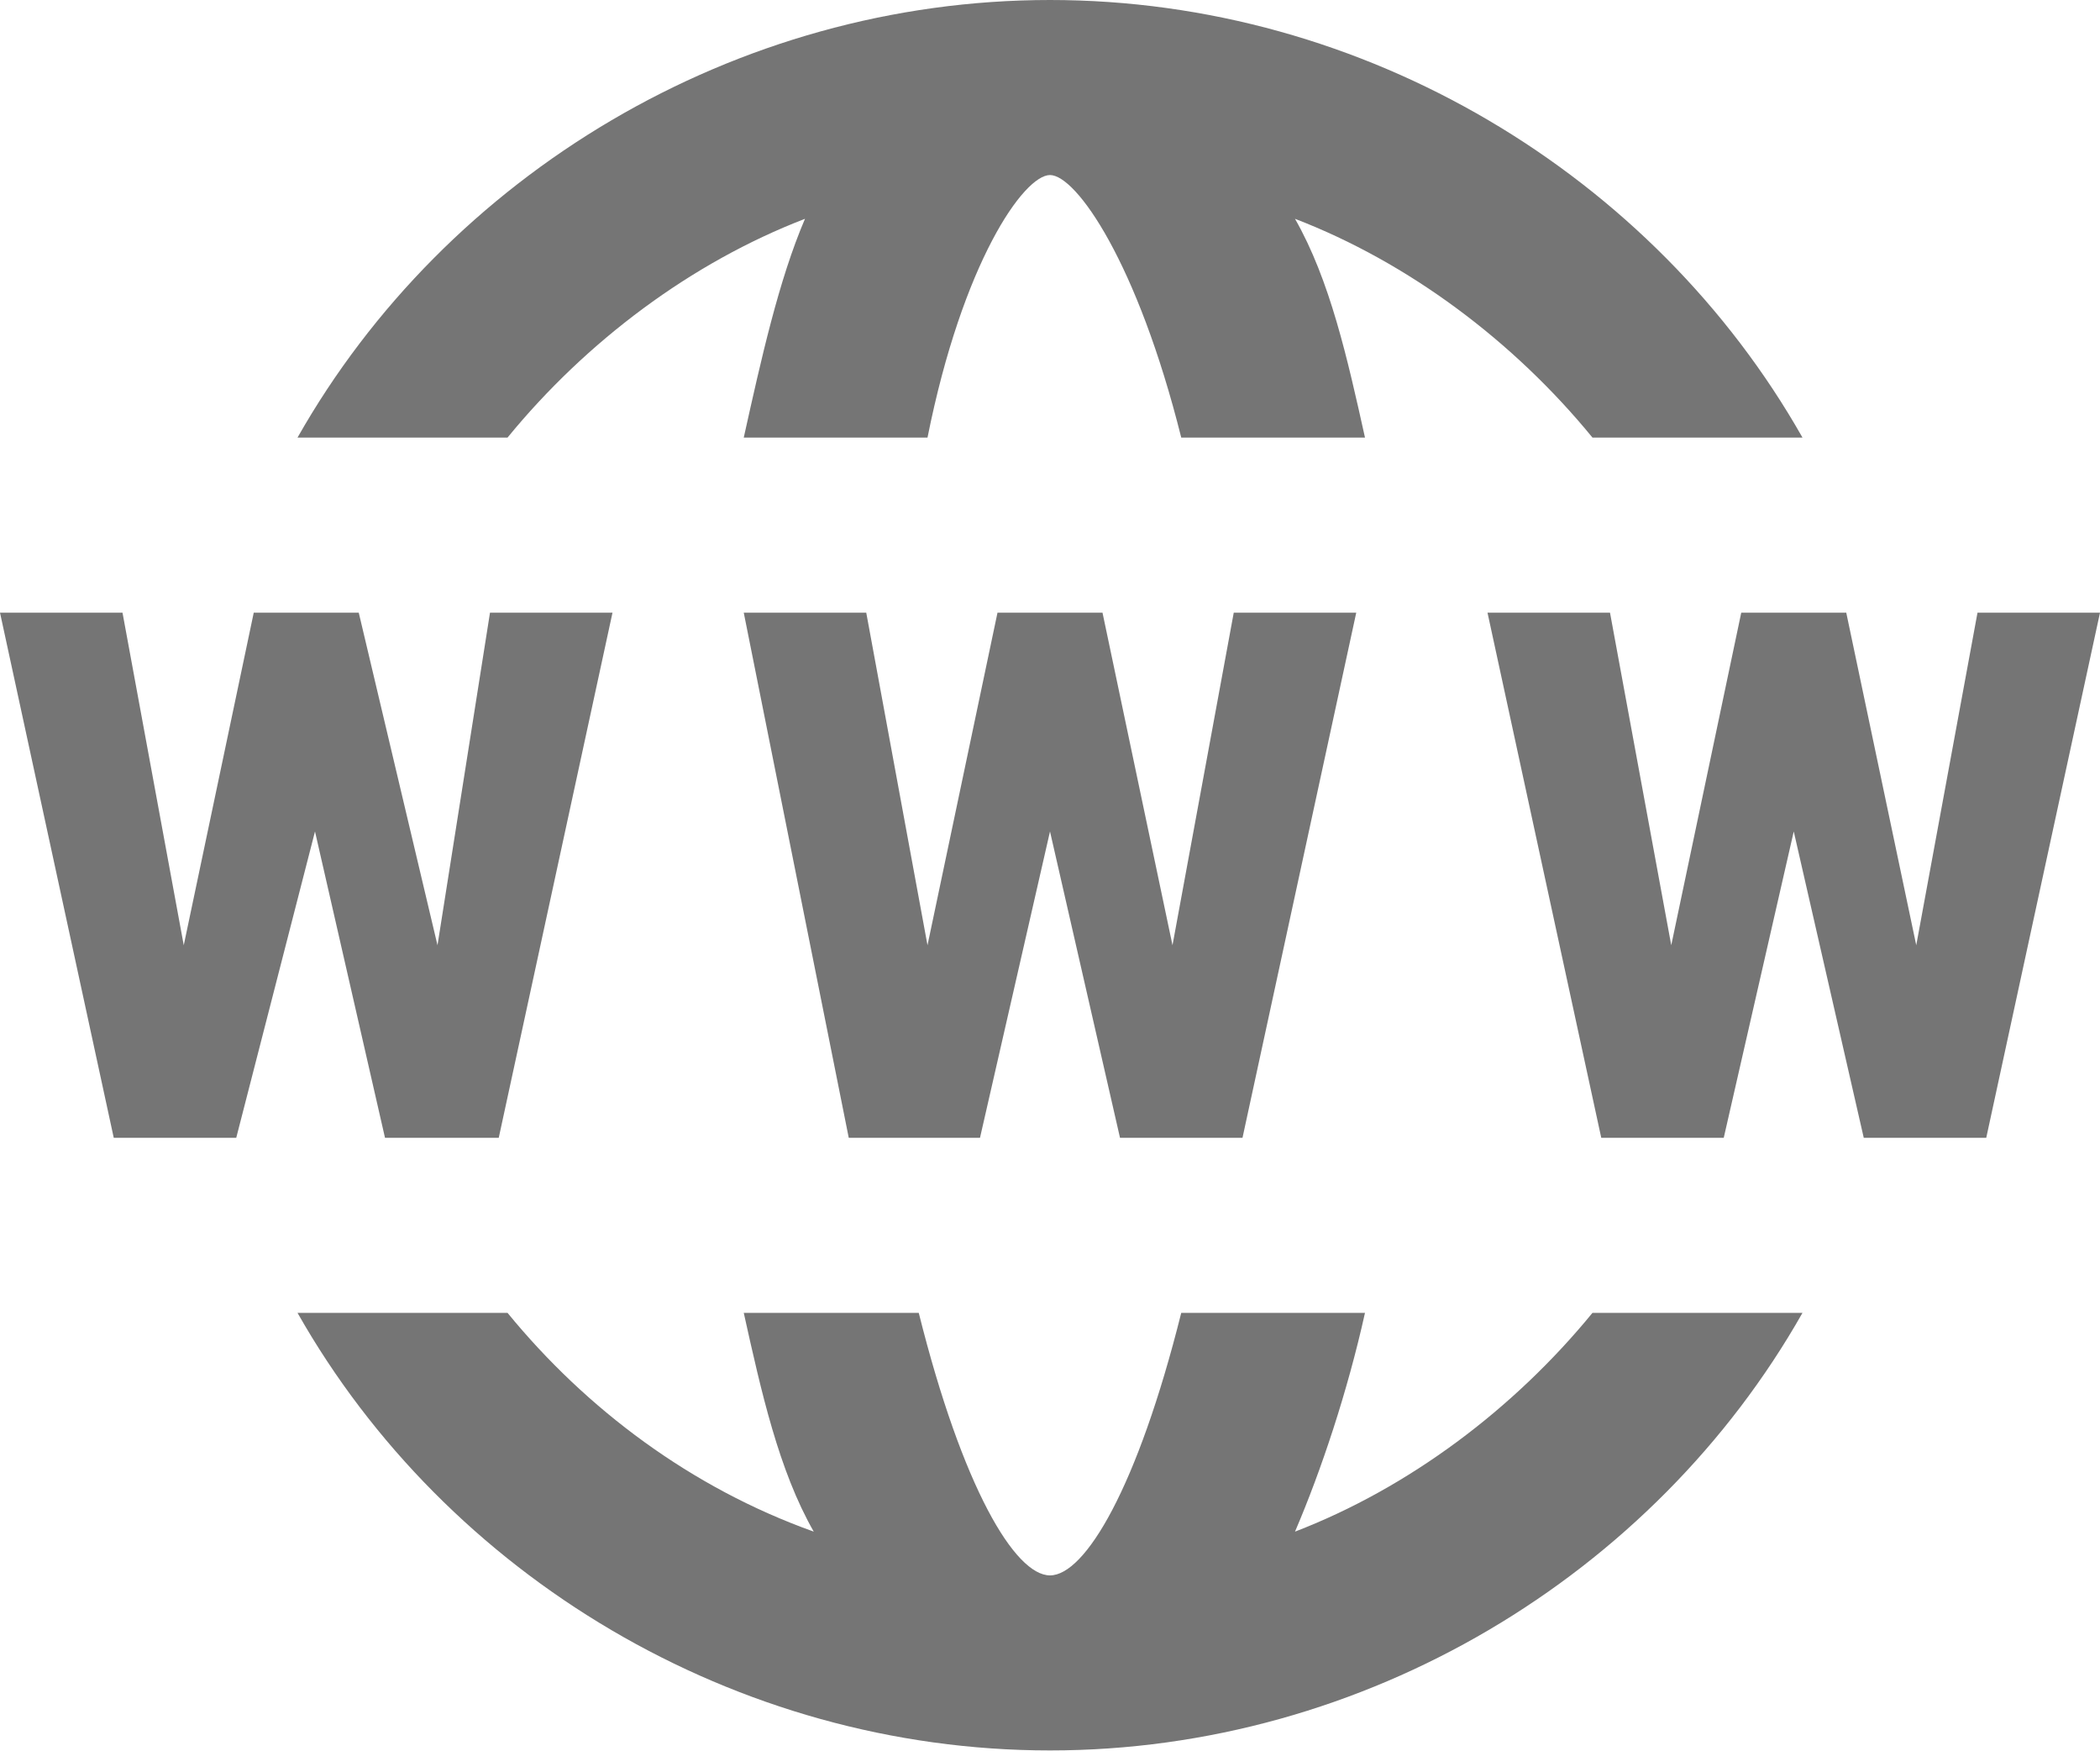
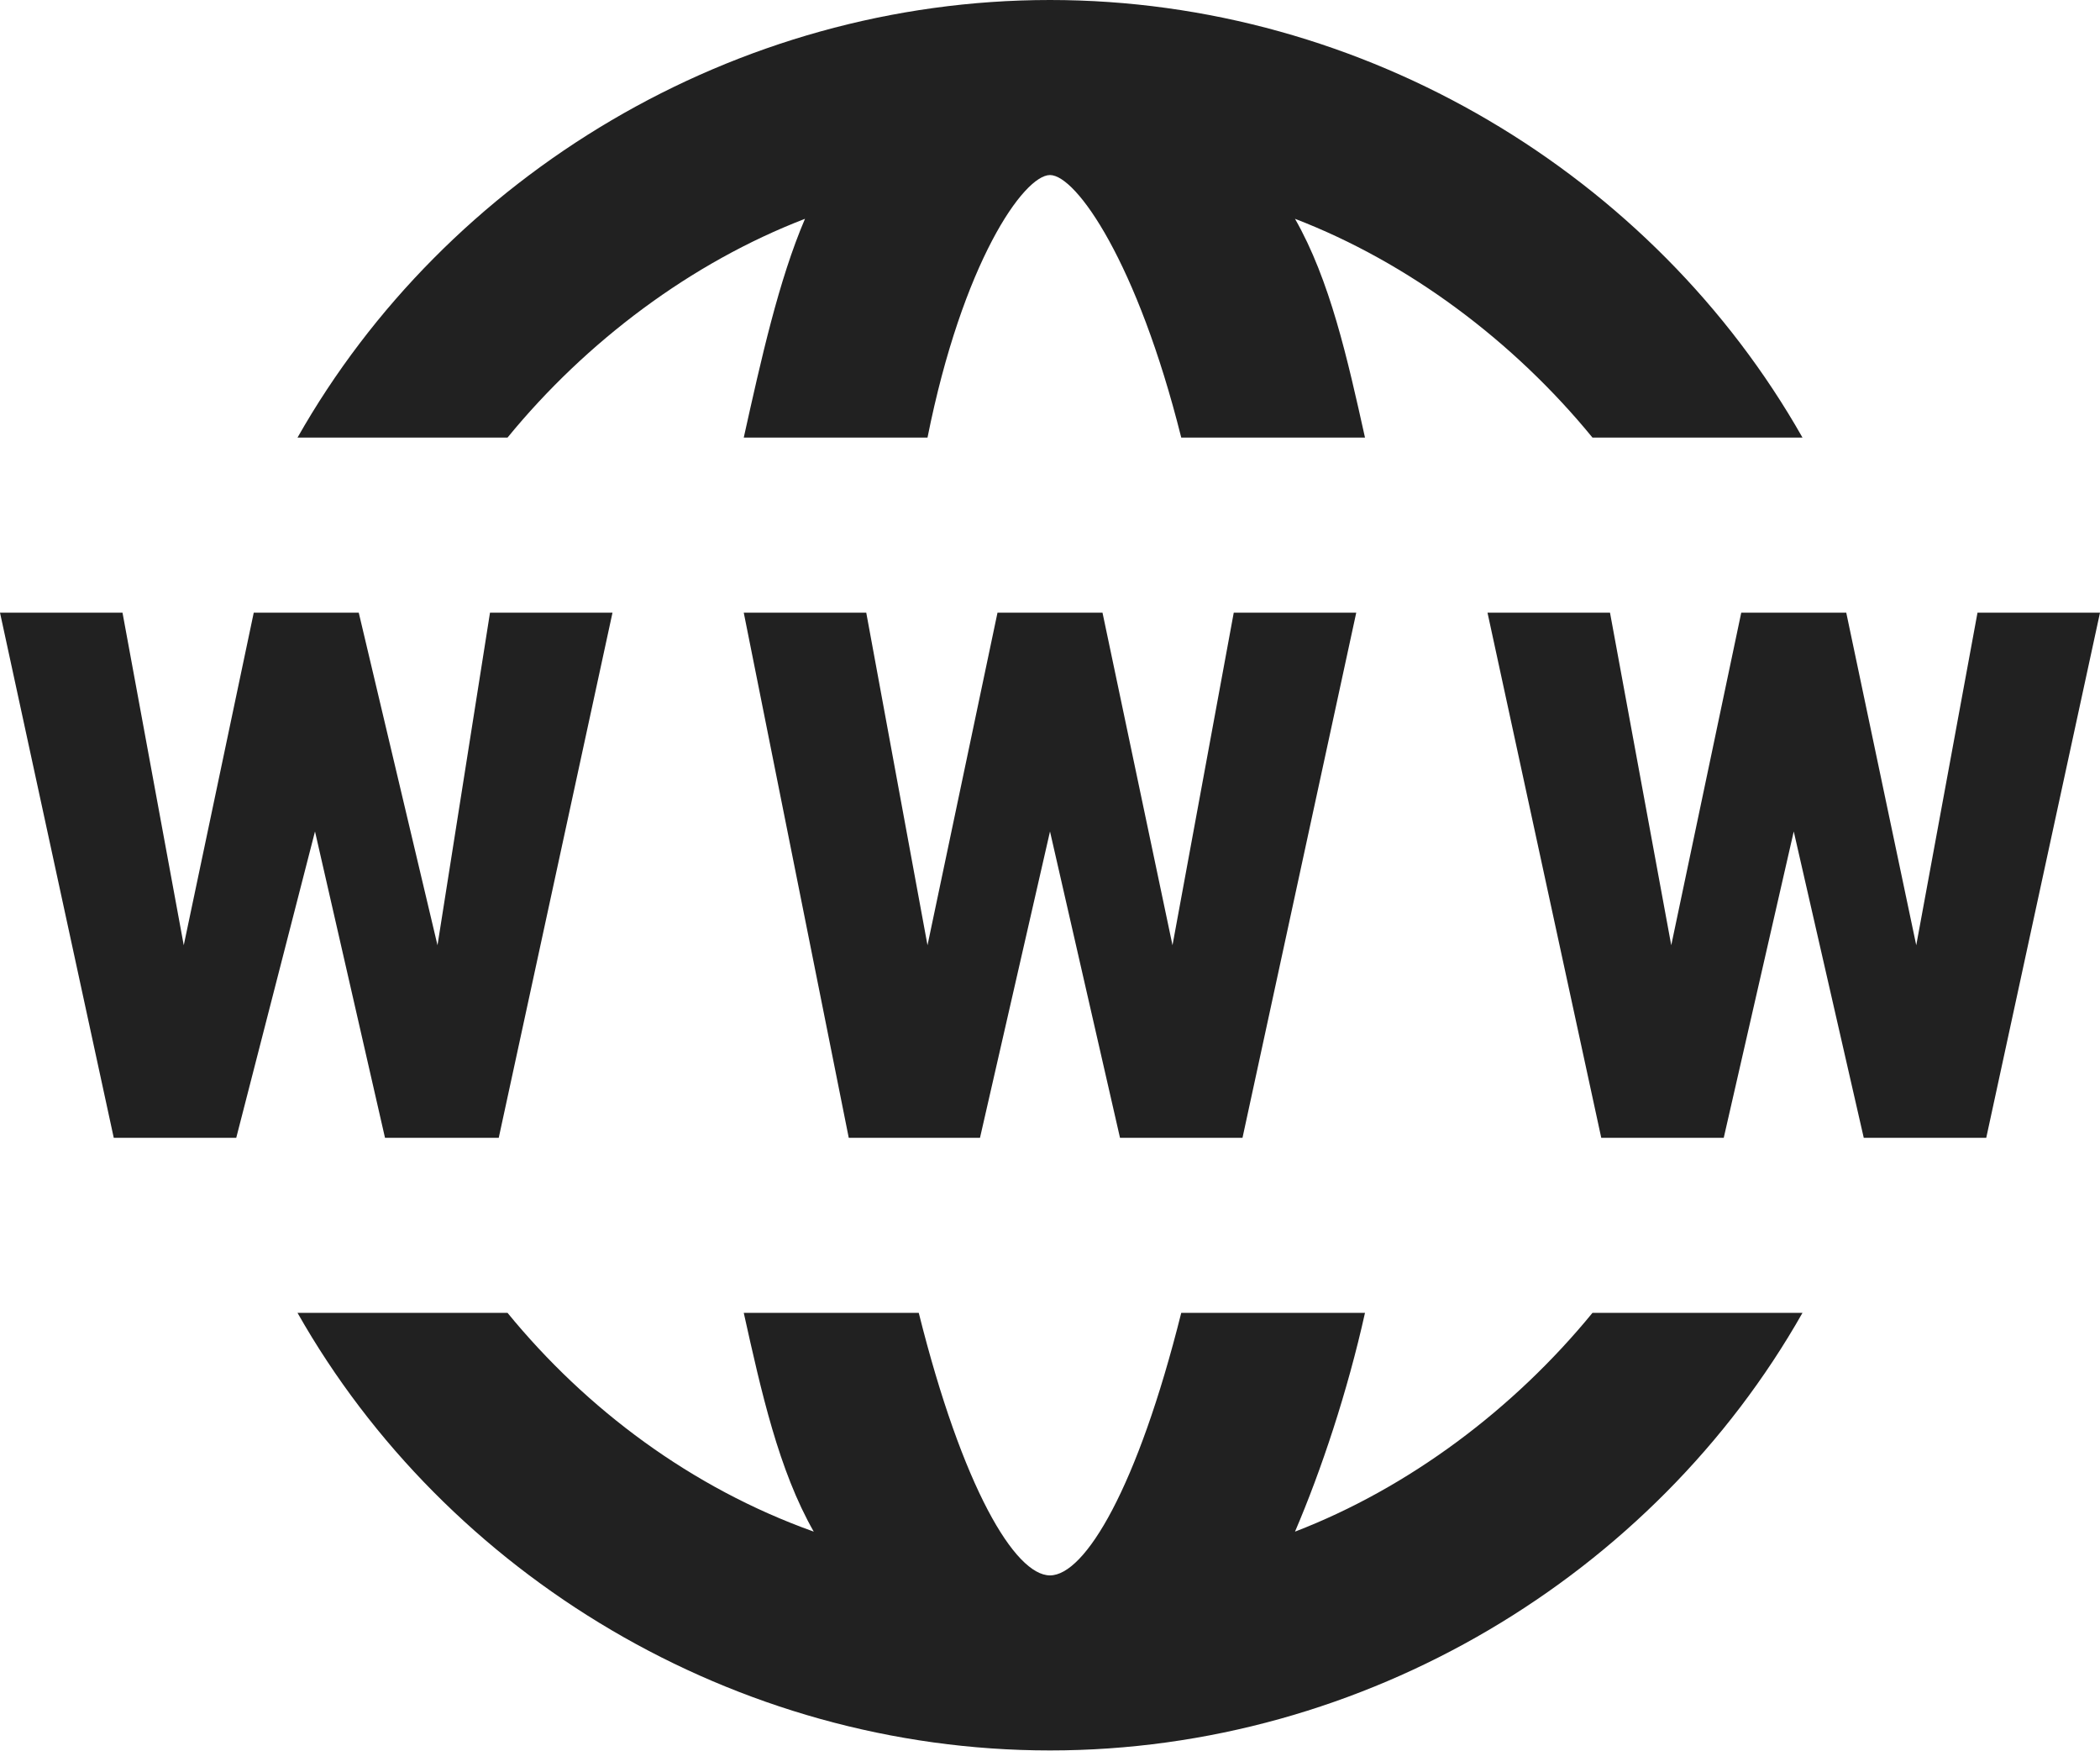
<svg xmlns="http://www.w3.org/2000/svg" width="24px" height="20px" viewBox="0 0 24 20" version="1.1">
  <defs />
  <g id="Home" stroke="none" stroke-width="1" fill="none" fill-rule="evenodd">
-     <g id="關於我" transform="translate(-16, -451)" fill-opacity="0.54" fill="#000000">
+     <g id="關於我" transform="translate(-16, -451)" fill="#000000" opacity="0.87">
      <path d="M21.8,456 C22.7,454.9 23.9,454 25.2,453.5 C24.9,454.2 24.7,455.1 24.5,456 L26.6,456 C27,454 27.7,453 28,453 C28.3,453 29,454 29.5,456 L31.6,456 C31.4,455.1 31.2,454.2 30.8,453.5 C32.1,454 33.3,454.9 34.2,456 L36.6,456 C34.9,453 31.6,451 28,451 C24.4,451 21.1,453 19.4,456 L21.8,456 Z M34.2,466 C33.3,467.1 32.1,468 30.8,468.5 C31.1,467.8 31.4,466.9 31.6,466 L29.5,466 C29,468 28.4,469 28,469 C27.6,469 27,468 26.5,466 L24.5,466 C24.7,466.9 24.9,467.8 25.3,468.5 C23.9,468 22.7,467.1 21.8,466 L19.4,466 C21.1,469 24.4,471 28,471 C31.6,471 34.9,469 36.6,466 L34.2,466 Z M21,461.8 L21.6,458 L23,458 L21.7,464 L20.4,464 L19.6,460.5 L18.7,464 L17.3,464 L16,458 L17.4,458 L18.1,461.8 L18.9,458 L20.1,458 L21,461.8 Z M29.4,461.8 L30.1,458 L31.5,458 L30.2,464 L28.8,464 L28,460.5 L27.2,464 L25.7,464 L24.5,458 L25.9,458 L26.6,461.8 L27.4,458 L28.6,458 L29.4,461.8 Z M37.9,461.8 L38.6,458 L40,458 L38.7,464 L37.3,464 L36.5,460.5 L35.7,464 L34.3,464 L33,458 L34.4,458 L35.1,461.8 L35.9,458 L37.1,458 L37.9,461.8 Z" id="Shape" />
    </g>
  </g>
</svg>
